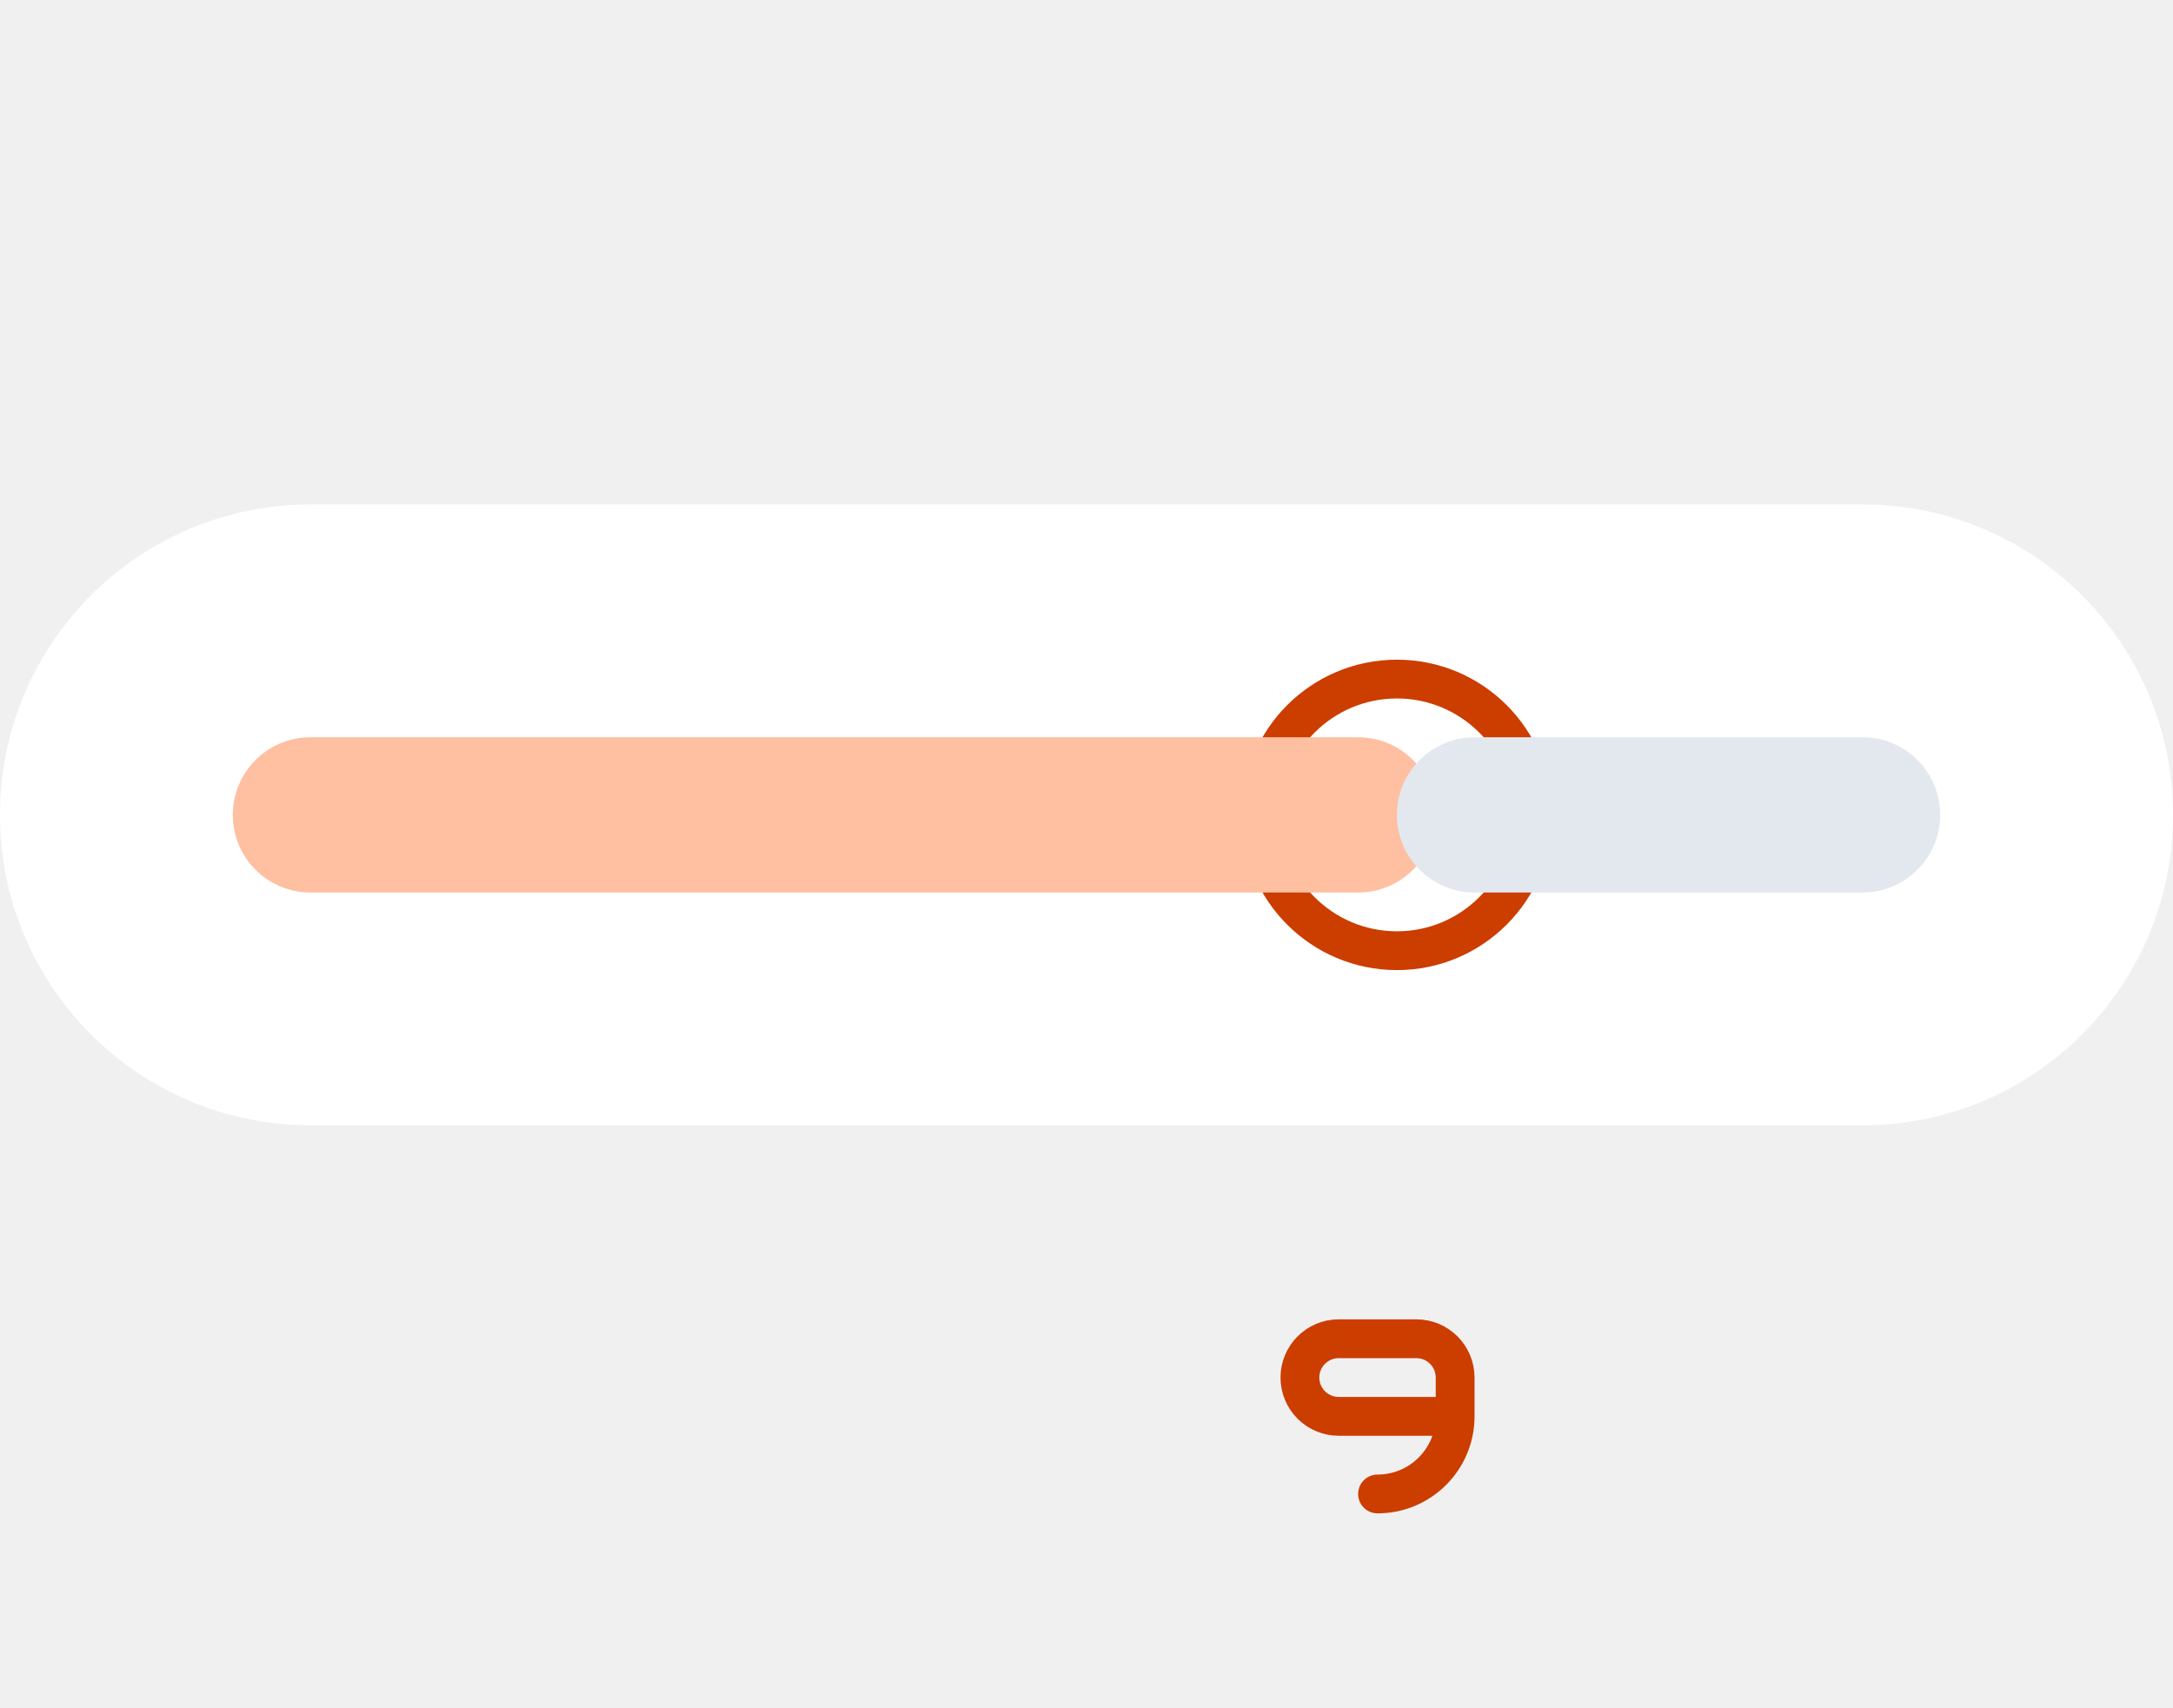
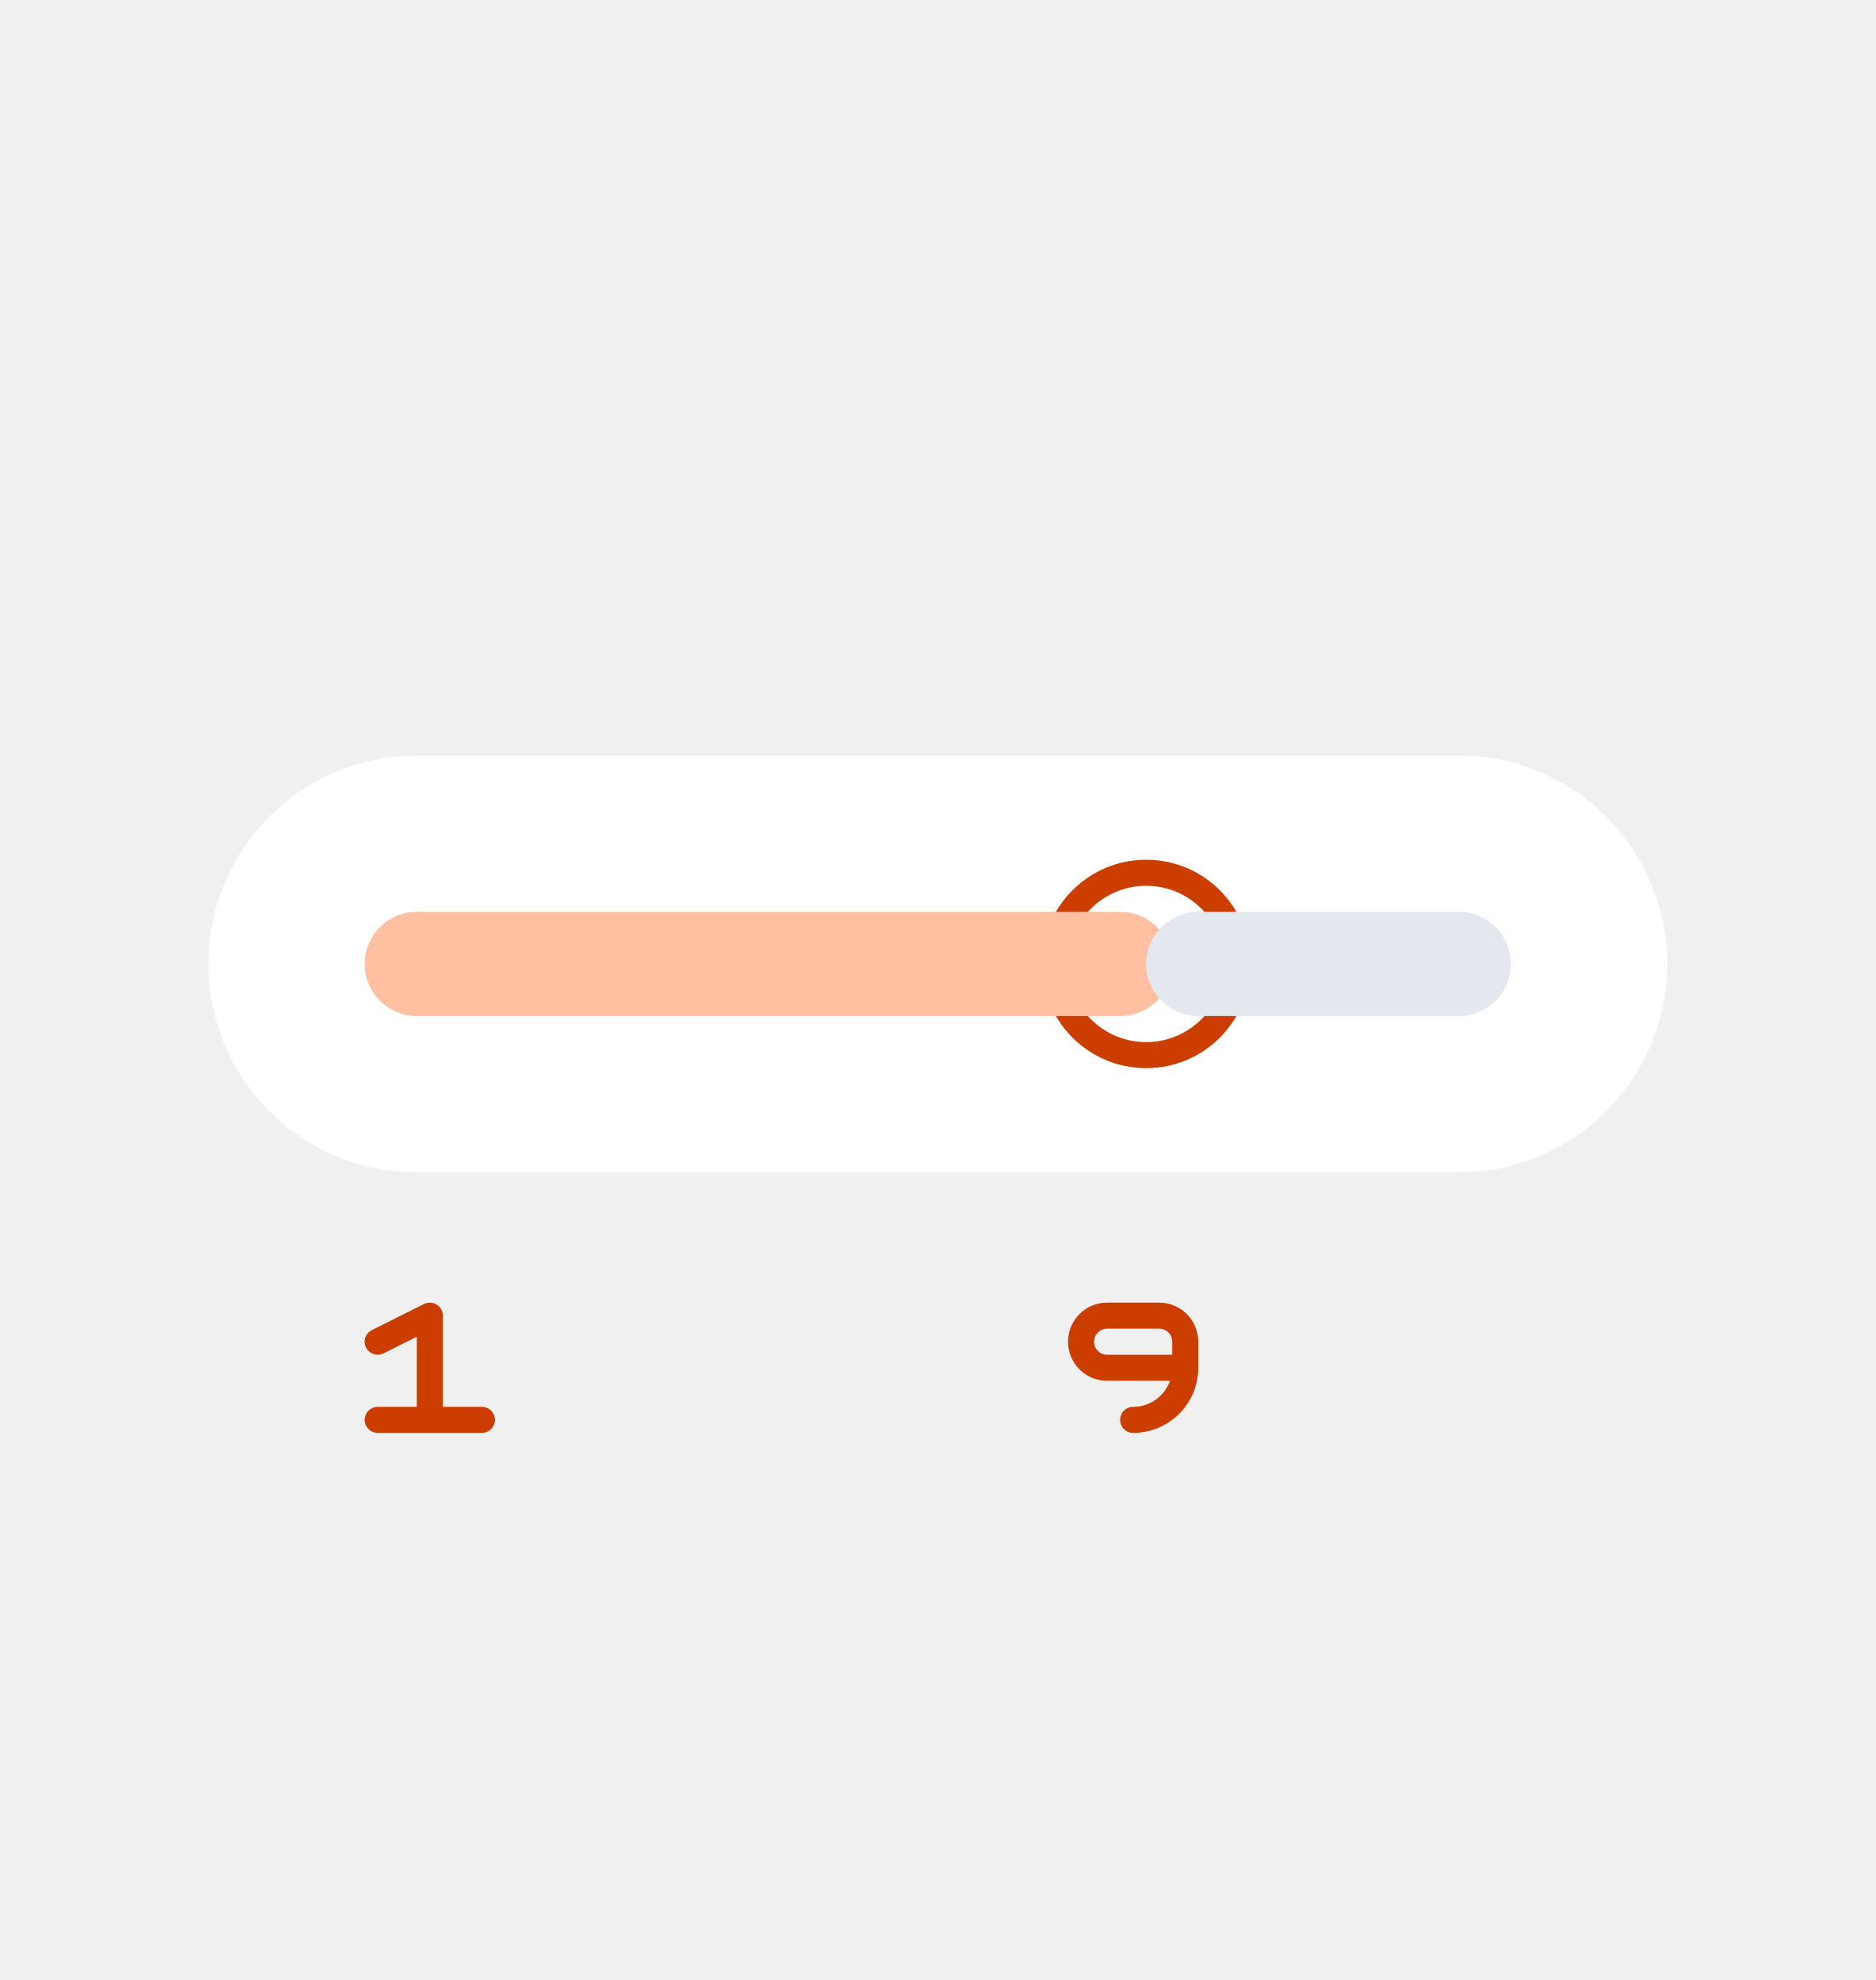
- <svg xmlns="http://www.w3.org/2000/svg" width="56" height="44" fill="none">
-   <rect width="56" height="16" y="13" fill="#fff" rx="8" />
-   <circle cx="36" cy="21" r="3.5" fill="#fff" stroke="#CC3D00" />
-   <rect width="31" height="4" x="6" y="19" fill="#FFBFA1" rx="2" />
-   <rect width="14" height="4" x="36" y="19" fill="#E3E8EF" rx="2" />
-   <path stroke="#CC3D00" stroke-linecap="round" stroke-linejoin="round" d="M35.5 38.5v0a2 2 0 0 0 2-2v0m0 0v-1a1 1 0 0 0-1-1h-2a1 1 0 0 0-1 1v0a1 1 0 0 0 1 1h3Z" />
+ <svg xmlns="http://www.w3.org/2000/svg" width="72" height="76" fill="none">
+   <rect width="56" height="16" x="8" y="29" fill="#fff" rx="8" />
+   <circle cx="44" cy="37" r="3.5" fill="#fff" stroke="#CC3D00" />
+   <rect width="31" height="4" x="14" y="35" fill="#FFBFA1" rx="2" />
+   <rect width="14" height="4" x="44" y="35" fill="#E3E8EF" rx="2" />
+   <path stroke="#CC3D00" stroke-linecap="round" stroke-linejoin="round" d="M14.5 54.5h2m2 0h-2m-2-3 2-1v4M43.5 54.5v0a2 2 0 0 0 2-2v0m0 0v-1a1 1 0 0 0-1-1h-2a1 1 0 0 0-1 1v0a1 1 0 0 0 1 1h3Z" />
</svg>
